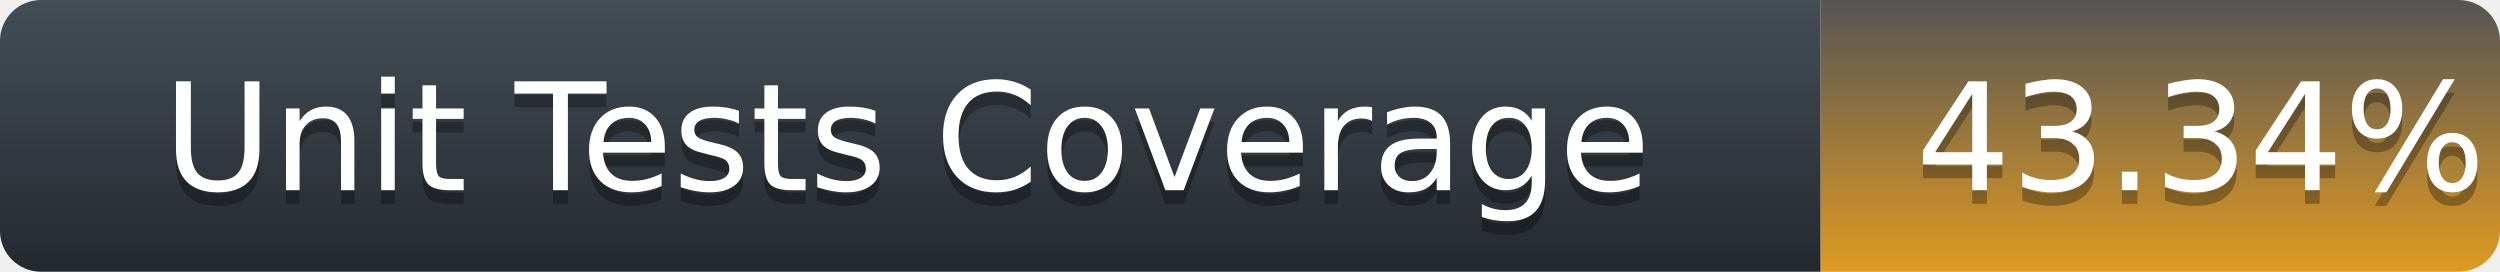
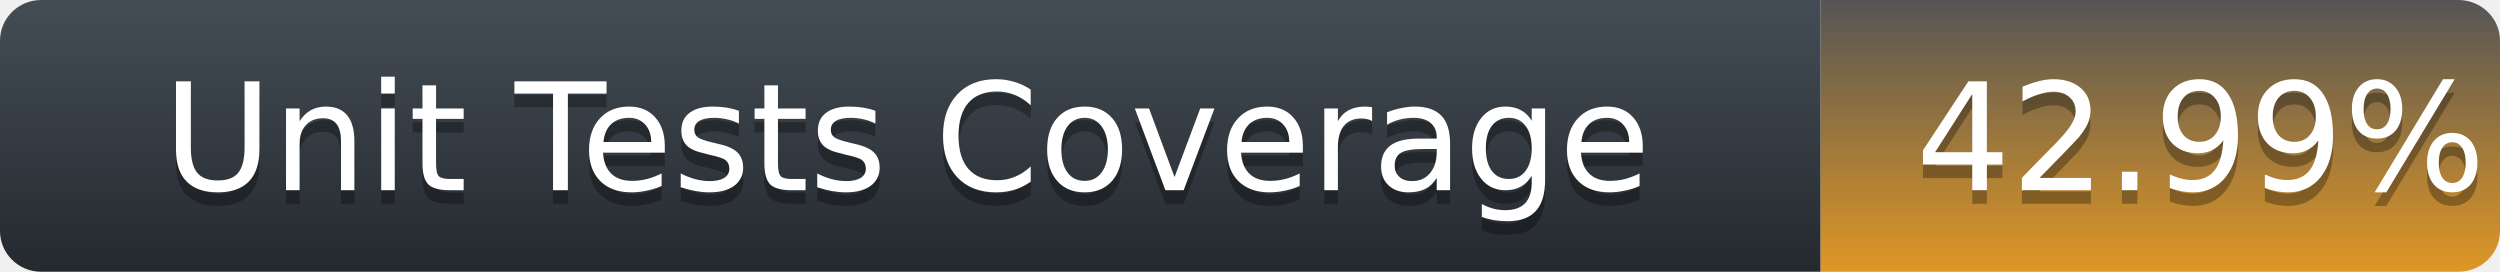
<svg xmlns="http://www.w3.org/2000/svg" width="184" height="20">
  <defs>
    <linearGradient id="title-fill" x1="50%" y1="0%" x2="50%" y2="100%">
      <stop stop-color="#444D56" offset="0%" />
      <stop stop-color="#24292E" offset="100%" />
    </linearGradient>
    <linearGradient id="coverage-fill" x1="50%" y1="0%" x2="50%" y2="100%">
      <stop stop-color="#555" offset="0%" />
-       <stop stop-color="#df9a23" offset="100%" />
+       <stop stop-color="#df9725" offset="100%" />
    </linearGradient>
  </defs>
  <g fill="none" fill-rule="evenodd">
    <g font-family="'DejaVu Sans',Verdana,Geneva,sans-serif" font-size="11">
      <path d="M0,3 C0,1.343 1.355,0 3.027,0 L134,0 L134,20 L3.027,20 C1.355,20 0,18.657 0,17 L0,3 Z" fill="url(#title-fill)" fill-rule="nonzero" />
      <text fill="#010101" fill-opacity=".3">
        <tspan x="12" y="15" aria-hidden="true">Unit Tests Coverage</tspan>
      </text>
      <text fill="#FFFFFF">
        <tspan x="12" y="14">Unit Tests Coverage</tspan>
      </text>
    </g>
    <g transform="translate(134)" font-family="'DejaVu Sans',Verdana,Geneva,sans-serif" font-size="11">
      <path d="M0 0h46.939C48.629 0 50 1.343 50 3v14c0 1.657-1.37 3-3.061 3H0V0z" fill="url(#coverage-fill)" fill-rule="nonzero" />
      <text fill="#010101" fill-opacity=".3" aria-hidden="true">
-         <tspan x="7" y="15">43.34%</tspan>
+         <tspan x="7" y="15">42.99%</tspan>
      </text>
      <text fill="#FFFFFF">
-         <tspan x="7" y="14">43.34%</tspan>
+         <tspan x="7" y="14">42.99%</tspan>
      </text>
    </g>
  </g>
</svg>
